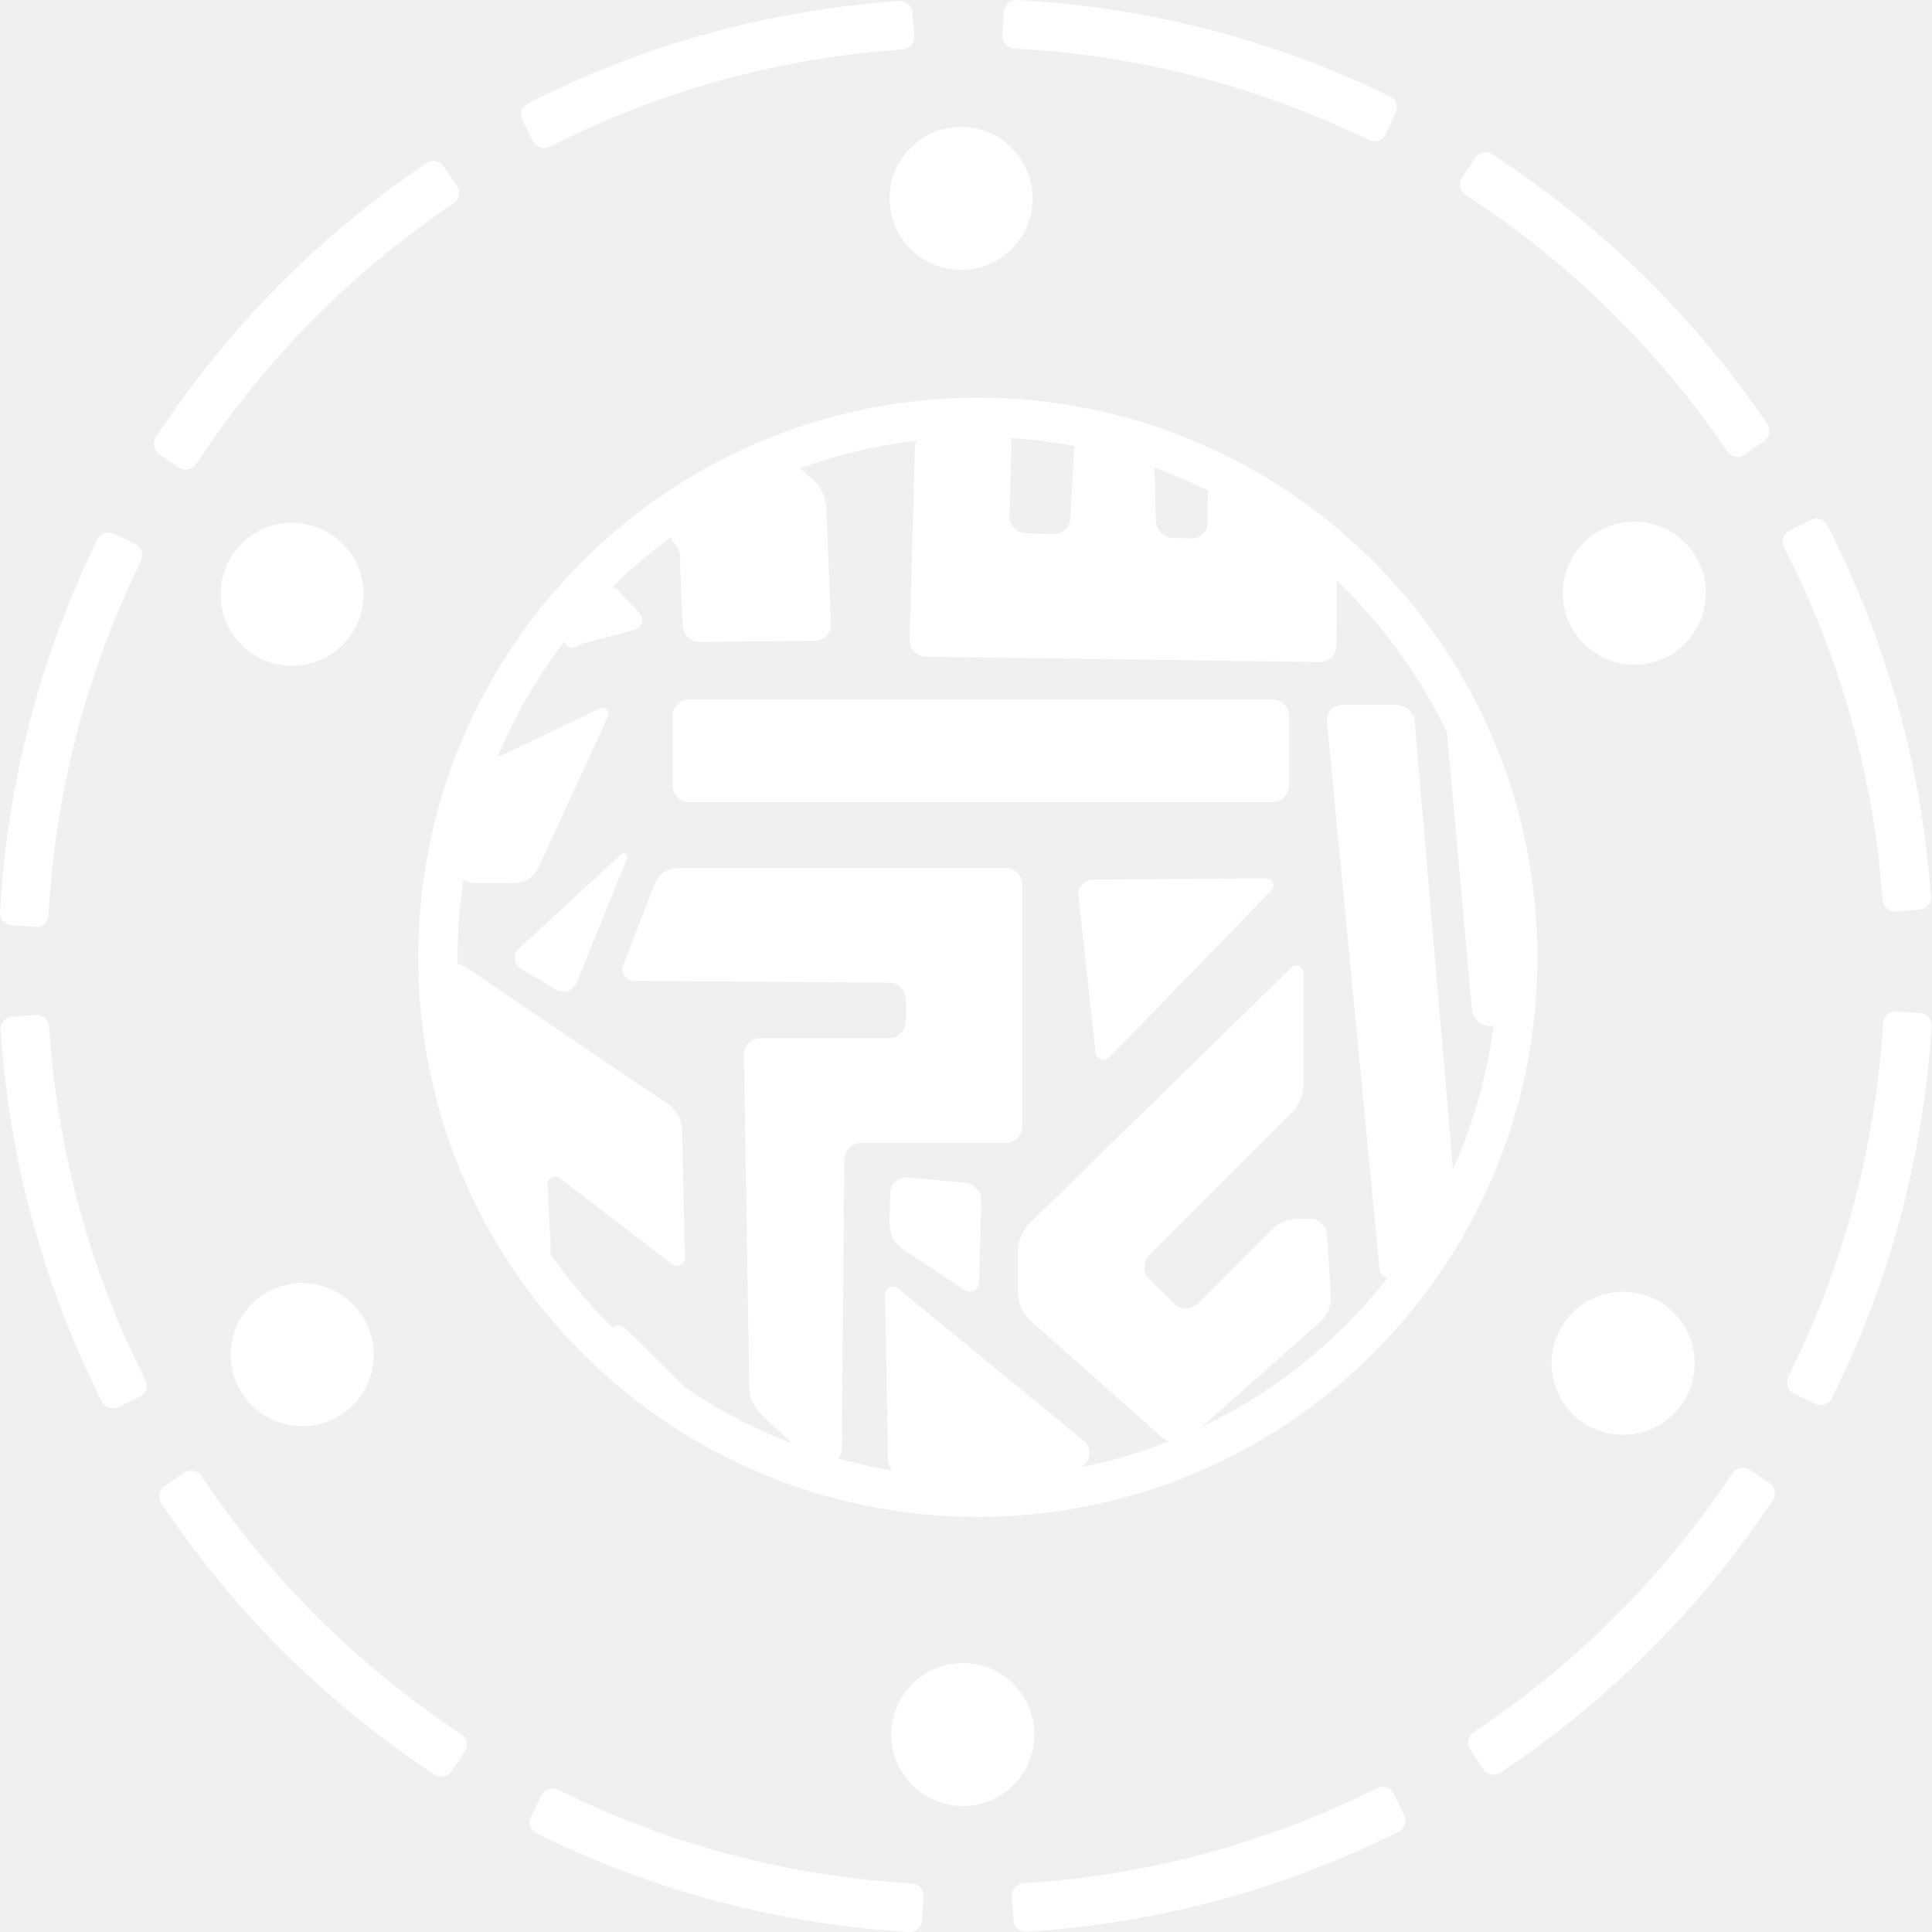
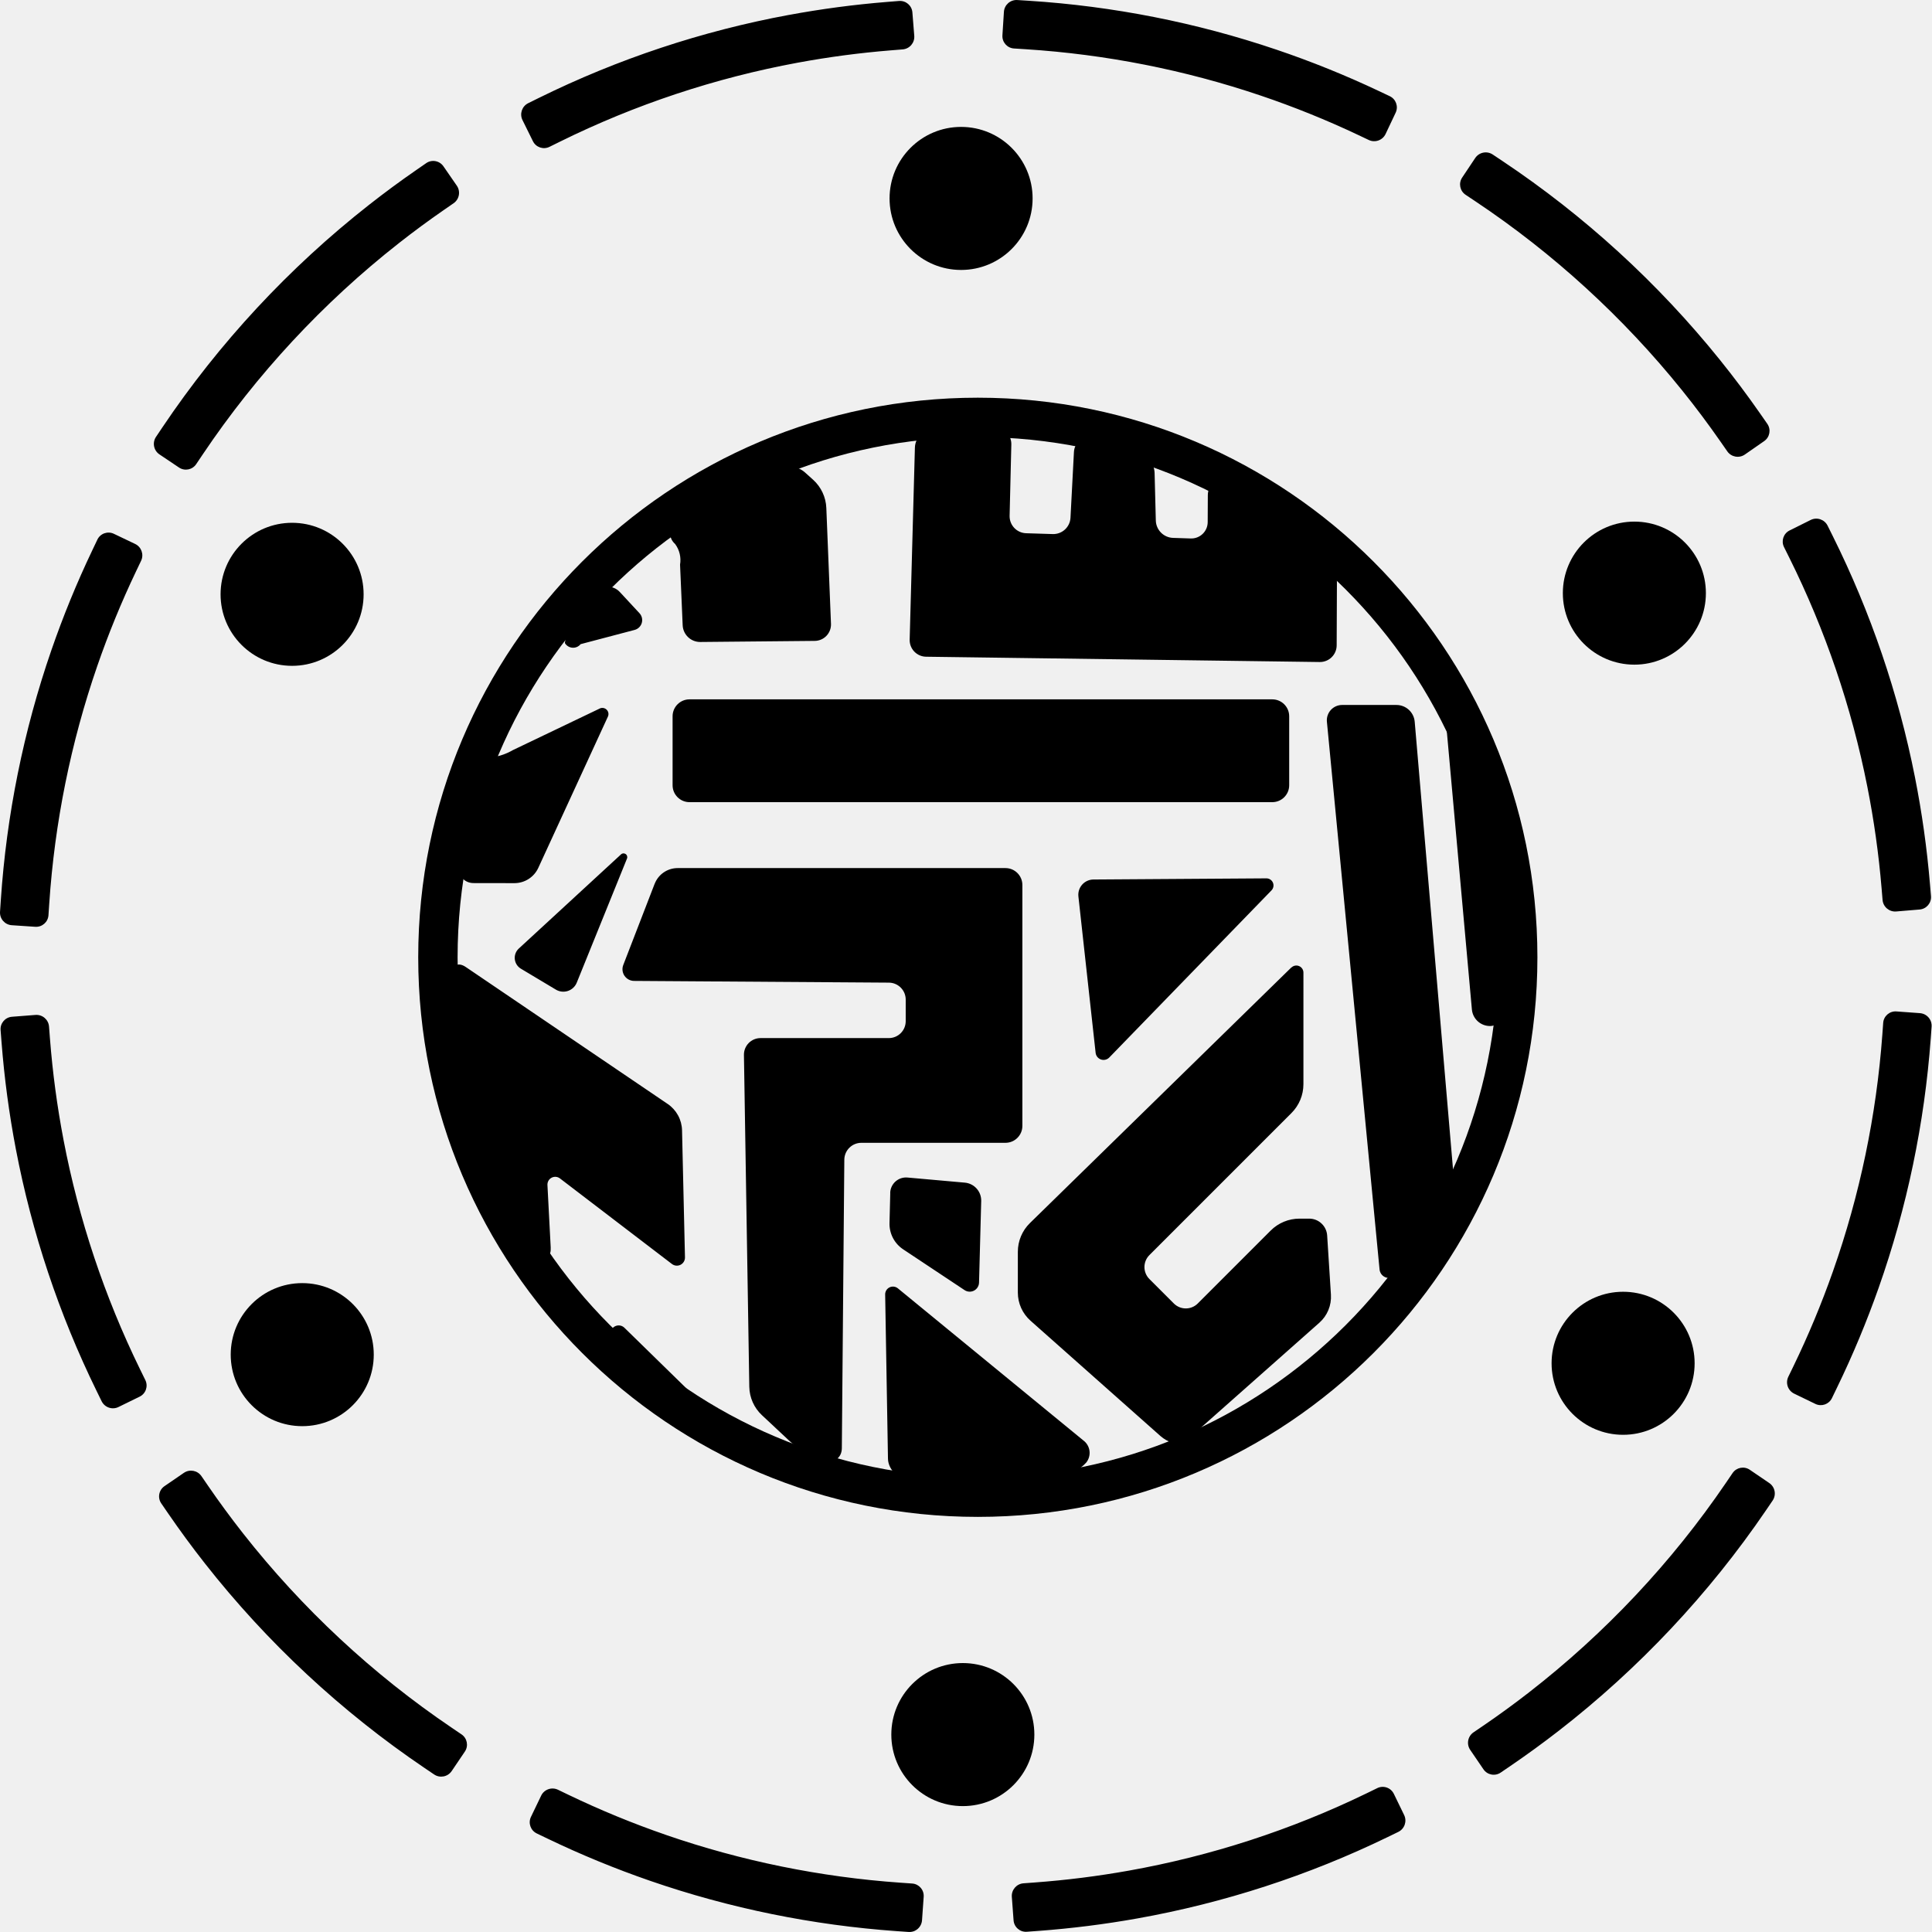
<svg xmlns="http://www.w3.org/2000/svg" width="196.242mm" height="196.278mm" viewBox="0 0 196.242 196.278">
  <g transform="translate(-6.614387,-56.62088)">
    <g>
-       <circle fill="white" cx="36.289" cy="116.999" r="7.266" />
-       <circle fill="white" cx="37.32" cy="194.243" r="7.266" />
-       <circle fill="white" cx="104.432" cy="232.843" r="7.266" />
-       <circle fill="white" cx="171.511" cy="195.121" r="7.266" />
-       <circle fill="white" cx="172.655" cy="116.879" r="7.266" />
-       <circle fill="white" cx="104.254" cy="76.78" r="7.266" />
+       <circle style="fill:currentColor" cx="36.289" cy="116.999" r="7.266" />
+       <circle style="fill:currentColor" cx="37.32" cy="194.243" r="7.266" />
+       <circle style="fill:currentColor" cx="104.432" cy="232.843" r="7.266" />
+       <circle style="fill:currentColor" cx="171.511" cy="195.121" r="7.266" />
+       <circle style="fill:currentColor" cx="172.655" cy="116.879" r="7.266" />
+       <circle style="fill:currentColor" cx="104.254" cy="76.78" r="7.266" />
    </g>
-     <path fill="white" d="m 108.169,58.018 -0.154,2.421 a 1.274,1.274 48.64 0 0 1.191,1.353 l 1.222,0.078 c 8.223,0.526 16.378,2.131 24.18,4.773 h 0.002 c 3.422,1.158 6.776,2.512 10.041,4.057 l 1.085,0.514 c 0.649,0.307 1.424,0.03 1.731,-0.619 l 1.037,-2.192 A 1.276,1.276 70.334 0 0 147.896,66.704 l -1.107,-0.524 c -3.439,-1.627 -6.973,-3.054 -10.576,-4.273 h -0.002 c -8.221,-2.784 -16.805,-4.474 -25.463,-5.027 l -1.199,-0.076 c -0.717,-0.045 -1.335,0.499 -1.38,1.215 z m -10.798,-1.118 -1.221,0.098 c -3.396,0.273 -6.777,0.722 -10.127,1.342 v -0.002 c -8.926,1.65 -17.618,4.537 -25.758,8.555 l -1.074,0.53 c -0.644,0.318 -0.908,1.097 -0.591,1.741 l 1.074,2.176 a 1.274,1.274 18.735 0 0 1.706,0.579 l 1.098,-0.542 c 7.725,-3.813 15.982,-6.555 24.453,-8.121 h 0.002 c 3.182,-0.589 6.393,-1.014 9.617,-1.273 l 1.197,-0.097 c 0.715,-0.058 1.249,-0.684 1.191,-1.4 l -0.194,-2.416 a 1.276,1.276 40.417 0 0 -1.373,-1.169 z m 59.325,16.169 -1.346,2.016 a 1.276,1.276 78.724 0 0 0.353,1.769 l 1.019,0.68 c 8.02,5.351 15.219,11.937 21.266,19.447 1.388,1.723 2.714,3.494 3.977,5.309 l 0.685,0.984 c 0.41,0.589 1.221,0.735 1.81,0.325 l 1.991,-1.384 a 1.275,1.275 100.189 0 0 0.319,-1.775 l -0.7,-1.006 c -1.33,-1.912 -2.728,-3.777 -4.188,-5.59 C 175.516,85.938 167.942,79.01 159.496,73.375 l -0.997,-0.665 c -0.597,-0.398 -1.404,-0.237 -1.803,0.36 z m -108.009,0.529 -1.008,0.697 c -1.675,1.157 -3.313,2.366 -4.912,3.623 -8.214,6.453 -15.407,14.195 -21.232,22.867 l -0.669,0.997 c -0.4,0.596 -0.241,1.404 0.355,1.804 l 2.013,1.352 a 1.275,1.275 168.898 0 0 1.769,-0.347 l 0.683,-1.016 c 5.531,-8.234 12.367,-15.596 20.168,-21.725 1.52,-1.195 3.077,-2.343 4.666,-3.441 l 0.987,-0.683 c 0.591,-0.408 0.738,-1.218 0.33,-1.809 l -1.378,-1.995 a 1.275,1.275 10.351 0 0 -1.774,-0.324 z m 142.547,36.74 -2.171,1.08 a 1.275,1.275 108.555 0 0 -0.574,1.709 l 0.546,1.097 c 3.706,7.451 6.416,15.4 8.031,23.562 0.686,3.462 1.177,6.964 1.471,10.48 l 0.1,1.195 c 0.06,0.716 0.689,1.247 1.404,1.187 l 2.416,-0.202 a 1.275,1.275 130.217 0 0 1.164,-1.377 l -0.102,-1.221 c -0.31,-3.703 -0.827,-7.388 -1.549,-11.033 -1.702,-8.601 -4.555,-16.969 -8.459,-24.818 l -0.534,-1.074 c -0.32,-0.643 -1.1,-0.905 -1.743,-0.585 z m -176.406,2.026 -0.527,1.106 c -1.596,3.345 -3.001,6.781 -4.211,10.283 -2.867,8.297 -4.616,16.973 -5.203,25.729 l -0.081,1.197 c -0.048,0.716 0.493,1.336 1.21,1.384 l 2.419,0.162 a 1.275,1.275 138.842 0 0 1.358,-1.187 L 9.875,149.816 c 0.557,-8.314 2.219,-16.556 4.939,-24.43 1.149,-3.327 2.485,-6.588 4,-9.764 l 0.516,-1.082 c 0.309,-0.648 0.035,-1.424 -0.614,-1.734 l -2.189,-1.045 a 1.275,1.275 160.499 0 0 -1.7,0.602 z m 183.874,49.754 -0.089,1.221 c -0.609,8.303 -2.323,16.529 -5.09,24.379 -1.172,3.326 -2.529,6.586 -4.066,9.758 l -0.524,1.08 c -0.313,0.646 -0.044,1.424 0.602,1.737 l 2.183,1.058 a 1.275,1.275 160.855 0 0 1.703,-0.591 l 0.534,-1.103 c 1.62,-3.342 3.051,-6.775 4.285,-10.277 2.916,-8.273 4.718,-16.931 5.359,-25.676 l 0.087,-1.196 c 0.052,-0.716 -0.486,-1.339 -1.202,-1.391 l -2.419,-0.177 a 1.274,1.274 139.179 0 0 -1.364,1.178 z m -190.247,-0.817 -2.419,0.188 a 1.275,1.275 130.564 0 0 -1.172,1.37 l 0.095,1.221 c 0.286,3.708 0.781,7.4 1.48,11.053 1.647,8.608 4.446,16.99 8.299,24.861 l 0.528,1.079 c 0.316,0.645 1.094,0.912 1.739,0.596 l 2.178,-1.067 a 1.274,1.274 108.901 0 0 0.584,-1.705 l -0.539,-1.1 c -3.657,-7.471 -6.316,-15.434 -7.879,-23.604 v -0.002 c -0.665,-3.469 -1.134,-6.974 -1.406,-10.496 l -0.092,-1.198 c -0.055,-0.716 -0.68,-1.252 -1.396,-1.196 z m 174.741,47.168 -0.689,1.013 c -5.577,8.191 -12.454,15.501 -20.283,21.576 v 0.002 c -1.536,1.192 -3.106,2.336 -4.711,3.43 l -0.992,0.676 c -0.593,0.404 -0.746,1.213 -0.342,1.806 l 1.366,2.003 a 1.276,1.276 10.72 0 0 1.772,0.336 l 1.013,-0.69 c 1.691,-1.153 3.345,-2.358 4.961,-3.611 8.244,-6.397 15.476,-14.086 21.35,-22.713 l 0.675,-0.992 c 0.404,-0.594 0.25,-1.402 -0.343,-1.807 l -2.005,-1.365 a 1.274,1.274 169.246 0 0 -1.771,0.336 z m -159.46,-0.02 -1.999,1.371 a 1.275,1.275 100.54 0 0 -0.33,1.774 l 0.694,1.011 c 1.212,1.765 2.479,3.49 3.801,5.172 6.388,8.132 14.041,15.261 22.607,21.055 l 0.994,0.672 c 0.595,0.402 1.403,0.246 1.805,-0.348 l 1.358,-2.008 A 1.276,1.276 79.094 0 0 52.325,235.377 l -1.014,-0.687 c -8.134,-5.501 -15.41,-12.279 -21.477,-20.002 -1.256,-1.599 -2.462,-3.237 -3.611,-4.912 l -0.679,-0.989 c -0.406,-0.592 -1.215,-0.743 -1.808,-0.337 z m 122.877,32.461 -1.102,0.536 c -7.746,3.762 -16.018,6.451 -24.496,7.963 -3.188,0.569 -6.406,0.974 -9.635,1.213 l -1.196,0.089 c -0.716,0.053 -1.253,0.677 -1.2,1.393 l 0.179,2.419 a 1.274,1.274 40.754 0 0 1.365,1.176 l 1.221,-0.091 c 3.4,-0.252 6.787,-0.678 10.143,-1.277 8.933,-1.593 17.642,-4.424 25.805,-8.389 l 1.078,-0.524 c 0.646,-0.314 0.915,-1.092 0.601,-1.738 l -1.06,-2.182 a 1.274,1.274 19.071 0 0 -1.704,-0.589 z m -86.092,0.778 -1.05,2.185 a 1.276,1.276 70.679 0 0 0.597,1.702 l 1.104,0.531 c 3.436,1.652 6.966,3.103 10.568,4.348 8.198,2.833 16.764,4.574 25.412,5.182 l 1.197,0.084 c 0.716,0.051 1.338,-0.489 1.388,-1.206 l 0.171,-2.419 a 1.275,1.275 49.031 0 0 -1.182,-1.362 l -1.222,-0.086 c -8.212,-0.577 -16.352,-2.23 -24.131,-4.918 v -0.002 c -3.421,-1.181 -6.774,-2.559 -10.035,-4.127 l -1.082,-0.521 c -0.647,-0.311 -1.424,-0.039 -1.735,0.608 z" transform="matrix(0.9866988,0,0,0.9866988,1.875169,0.576108)" />
-     <path fill="white" d="m 95.718,184.965 c -0.164,0.005 -0.327,0.015 -0.49,0.03 -0.146,0.013 -0.266,0.147 -0.27,0.293 l -0.082,3.01 a 0.261,0.261 46.163 0 0 0.257,0.268 l 6.168,0.083 a 0.262,0.262 135.496 0 0 0.266,-0.261 l 0.004,-0.991 c 5.7e-4,-0.146 -0.086,-0.345 -0.197,-0.44 -0.486,-0.417 -1.019,-0.776 -1.588,-1.07 -0.13,-0.067 -0.237,7.3e-4 -0.238,0.147 l -0.002,0.423 a 0.257,0.257 136.009 0 1 -0.265,0.256 l -0.277,-0.009 a 0.28,0.28 45.174 0 1 -0.271,-0.273 l -0.019,-0.744 c -0.004,-0.146 -0.119,-0.304 -0.258,-0.348 -0.241,-0.075 -0.486,-0.14 -0.733,-0.193 -0.143,-0.031 -0.266,0.067 -0.273,0.213 l -0.054,1.029 a 0.27,0.27 137.4 0 1 -0.278,0.256 l -0.418,-0.013 a 0.267,0.267 46.608 0 1 -0.258,-0.273 l 0.027,-1.117 c 0.004,-0.146 -0.112,-0.272 -0.258,-0.276 -0.127,-0.004 -0.229,-0.003 -0.229,-0.003 z m -1.961,0.3 0.002,0.002 v -0.003 z m -0.963,0.334 c -0.556,0.232 -1.084,0.524 -1.577,0.87 -0.119,0.084 -0.125,0.234 -0.016,0.331 a 0.425,0.425 76.529 0 1 0.077,0.323 l 0.041,0.95 a 0.274,0.274 43.485 0 0 0.276,0.262 l 1.794,-0.017 a 0.257,0.257 133.572 0 0 0.254,-0.267 l -0.073,-1.816 a 0.629,0.629 64.862 0 0 -0.207,-0.442 l -0.128,-0.115 c -0.109,-0.098 -0.307,-0.135 -0.442,-0.079 z m -2.824,1.948 c -0.104,0.11 -0.205,0.222 -0.302,0.337 -0.095,0.111 -0.18,0.322 -0.195,0.468 a 0.151,0.151 3.899 0 0 0.247,0.017 l 0.846,-0.223 a 0.159,0.159 106.208 0 0 0.076,-0.262 l -0.308,-0.332 c -0.099,-0.107 -0.264,-0.111 -0.365,-0.005 z m 1.191,1.952 v 1.081 a 0.265,0.265 45 0 0 0.265,0.265 h 9.132 a 0.265,0.265 135 0 0 0.265,-0.265 v -1.081 a 0.265,0.265 45 0 0 -0.265,-0.265 l -9.132,0 a 0.265,0.265 135 0 0 -0.265,0.265 z m -1.14,-0.122 -1.362,0.652 a 0.881,0.881 161.968 0 1 -0.357,0.116 c -0.269,0.721 -0.399,1.209 -0.483,1.706 -0.025,0.144 0.078,0.262 0.224,0.262 l 0.639,0.001 a 0.412,0.412 147.407 0 0 0.375,-0.24 l 1.091,-2.371 a 0.096,0.096 44.573 0 0 -0.128,-0.126 z m 13.254,0.159 0.411,4.558 a 0.285,0.285 41.945 0 0 0.288,0.259 c 0.119,-0.002 0.231,-0.121 0.246,-0.266 0.02,-0.193 0.033,-0.387 0.04,-0.581 0.005,-0.146 0.005,-0.383 2e-4,-0.529 -0.039,-1.208 -0.341,-2.392 -0.886,-3.47 -0.066,-0.13 -0.123,-0.234 -0.123,-0.234 z m -1.861,0.049 0.825,8.582 a 0.147,0.147 23.57 0 0 0.236,0.103 c 0.113,-0.087 0.275,-0.252 0.357,-0.373 0.168,-0.247 0.323,-0.504 0.463,-0.768 0.069,-0.129 0.11,-0.354 0.098,-0.499 l -0.603,-7.044 a 0.288,0.288 42.555 0 0 -0.287,-0.264 l -0.85,0 a 0.24,0.24 132.254 0 0 -0.239,0.263 z m -11.062,2.079 -1.601,1.475 a 0.198,0.198 84.121 0 0 0.032,0.315 l 0.55,0.329 a 0.227,0.227 161.474 0 0 0.326,-0.109 l 0.787,-1.944 a 0.059,0.059 34.698 0 0 -0.095,-0.066 z m 0.527,0.462 -0.491,1.271 a 0.183,0.183 55.75 0 0 0.169,0.249 l 3.992,0.027 a 0.266,0.266 45.196 0 1 0.265,0.266 v 0.338 a 0.265,0.265 135 0 1 -0.265,0.265 h -2.01 a 0.26,0.26 134.535 0 0 -0.26,0.265 l 0.084,5.199 a 0.624,0.624 66.081 0 0 0.198,0.445 l 0.433,0.405 c 0.107,0.1 0.305,0.221 0.444,0.266 0.04,0.013 0.079,0.025 0.119,0.038 0.14,0.043 0.255,-0.045 0.256,-0.191 l 0.039,-4.521 a 0.267,0.267 135.245 0 1 0.267,-0.265 h 2.258 a 0.265,0.265 135 0 0 0.265,-0.265 v -3.775 a 0.265,0.265 45 0 0 -0.265,-0.265 l -5.137,10e-6 a 0.386,0.386 145.553 0 0 -0.36,0.247 z m 9.588,-0.087 -2.711,0.018 a 0.239,0.239 131.659 0 0 -0.236,0.265 l 0.27,2.452 a 0.125,0.125 18.928 0 0 0.213,0.073 l 2.543,-2.62 a 0.111,0.111 66.882 0 0 -0.08,-0.188 z m 0.389,1.397 -4.096,4.005 a 0.629,0.629 112.823 0 0 -0.189,0.45 l 0,0.639 a 0.589,0.589 65.794 0 0 0.198,0.44 l 2.037,1.808 c 0.109,0.097 0.271,0.147 0.36,0.111 l 2.13,-1.887 a 0.541,0.541 112.402 0 0 0.181,-0.44 l -0.059,-0.927 a 0.282,0.282 43.174 0 0 -0.281,-0.264 h -0.152 a 0.639,0.639 157.501 0 0 -0.452,0.187 l -1.143,1.143 a 0.265,0.265 0.004 0 1 -0.374,-3e-5 l -0.384,-0.384 a 0.265,0.265 90.002 0 1 1.4e-5,-0.374 l 2.227,-2.227 a 0.639,0.639 112.501 0 0 0.187,-0.452 l 1e-4,-1.747 a 0.111,0.111 22.824 0 0 -0.189,-0.08 z m -13.15,0.109 c 0.056,1.544 0.544,3.042 1.407,4.323 0.082,0.121 0.145,0.099 0.138,-0.047 l -0.051,-0.976 a 0.122,0.122 152.209 0 1 0.196,-0.104 l 1.755,1.341 a 0.127,0.127 153.032 0 0 0.204,-0.104 l -0.046,-1.991 a 0.513,0.513 61.412 0 0 -0.225,-0.413 l -3.164,-2.146 c -0.121,-0.082 -0.219,-0.03 -0.214,0.116 z m 16.22,1.745 c 0.005,0.143 0.043,0.145 0.079,0.003 0.035,-0.138 -0.007,-0.258 -0.088,-0.267 z m -9.354,1.678 -0.012,0.473 a 0.479,0.479 62.512 0 0 0.214,0.411 l 0.962,0.639 a 0.146,0.146 152.558 0 0 0.227,-0.118 l 0.034,-1.278 a 0.282,0.282 48.306 0 0 -0.257,-0.288 l -0.899,-0.08 a 0.248,0.248 138.26 0 0 -0.27,0.241 z m -0.08,1.592 0.044,2.573 c 0.003,0.146 0.121,0.286 0.266,0.307 0.304,0.044 0.609,0.071 0.916,0.081 0.146,0.005 0.383,0.005 0.529,9e-5 0.321,-0.01 0.642,-0.039 0.96,-0.087 0.145,-0.022 0.34,-0.132 0.436,-0.241 a 0.243,0.243 82.48 0 0 -0.046,-0.347 l -2.905,-2.382 a 0.122,0.122 154.185 0 0 -0.2,0.097 z m -4.303,0.599 c -5.6e-5,5.4e-4 0.084,0.084 0.192,0.183 0.329,0.303 0.683,0.578 1.057,0.824 0.122,0.08 0.139,0.059 0.034,-0.043 l -1.066,-1.042 a 0.128,0.128 160.131 0 0 -0.217,0.078 z" transform="matrix(6.483365,0,0,6.483365,-516.0851,-1099.203)" />
-     <circle style="fill:none;stroke:#ffffff;stroke-width:4;stroke-dasharray:none;stroke-opacity:1" cy="153.875" cx="105.954" r="54.851" />
+     <path style="fill:currentColor" d="m 108.169,58.018 -0.154,2.421 a 1.274,1.274 48.64 0 0 1.191,1.353 l 1.222,0.078 c 8.223,0.526 16.378,2.131 24.18,4.773 h 0.002 c 3.422,1.158 6.776,2.512 10.041,4.057 l 1.085,0.514 c 0.649,0.307 1.424,0.03 1.731,-0.619 l 1.037,-2.192 A 1.276,1.276 70.334 0 0 147.896,66.704 l -1.107,-0.524 c -3.439,-1.627 -6.973,-3.054 -10.576,-4.273 h -0.002 c -8.221,-2.784 -16.805,-4.474 -25.463,-5.027 l -1.199,-0.076 c -0.717,-0.045 -1.335,0.499 -1.38,1.215 z m -10.798,-1.118 -1.221,0.098 c -3.396,0.273 -6.777,0.722 -10.127,1.342 v -0.002 c -8.926,1.65 -17.618,4.537 -25.758,8.555 l -1.074,0.53 c -0.644,0.318 -0.908,1.097 -0.591,1.741 l 1.074,2.176 a 1.274,1.274 18.735 0 0 1.706,0.579 l 1.098,-0.542 c 7.725,-3.813 15.982,-6.555 24.453,-8.121 h 0.002 c 3.182,-0.589 6.393,-1.014 9.617,-1.273 l 1.197,-0.097 c 0.715,-0.058 1.249,-0.684 1.191,-1.4 l -0.194,-2.416 a 1.276,1.276 40.417 0 0 -1.373,-1.169 z m 59.325,16.169 -1.346,2.016 a 1.276,1.276 78.724 0 0 0.353,1.769 l 1.019,0.68 c 8.02,5.351 15.219,11.937 21.266,19.447 1.388,1.723 2.714,3.494 3.977,5.309 l 0.685,0.984 c 0.41,0.589 1.221,0.735 1.81,0.325 l 1.991,-1.384 a 1.275,1.275 100.189 0 0 0.319,-1.775 l -0.7,-1.006 c -1.33,-1.912 -2.728,-3.777 -4.188,-5.59 C 175.516,85.938 167.942,79.01 159.496,73.375 l -0.997,-0.665 c -0.597,-0.398 -1.404,-0.237 -1.803,0.36 z m -108.009,0.529 -1.008,0.697 c -1.675,1.157 -3.313,2.366 -4.912,3.623 -8.214,6.453 -15.407,14.195 -21.232,22.867 l -0.669,0.997 c -0.4,0.596 -0.241,1.404 0.355,1.804 l 2.013,1.352 a 1.275,1.275 168.898 0 0 1.769,-0.347 l 0.683,-1.016 c 5.531,-8.234 12.367,-15.596 20.168,-21.725 1.52,-1.195 3.077,-2.343 4.666,-3.441 l 0.987,-0.683 c 0.591,-0.408 0.738,-1.218 0.33,-1.809 l -1.378,-1.995 a 1.275,1.275 10.351 0 0 -1.774,-0.324 z m 142.547,36.74 -2.171,1.08 a 1.275,1.275 108.555 0 0 -0.574,1.709 l 0.546,1.097 c 3.706,7.451 6.416,15.4 8.031,23.562 0.686,3.462 1.177,6.964 1.471,10.48 l 0.1,1.195 c 0.06,0.716 0.689,1.247 1.404,1.187 l 2.416,-0.202 a 1.275,1.275 130.217 0 0 1.164,-1.377 l -0.102,-1.221 c -0.31,-3.703 -0.827,-7.388 -1.549,-11.033 -1.702,-8.601 -4.555,-16.969 -8.459,-24.818 l -0.534,-1.074 c -0.32,-0.643 -1.1,-0.905 -1.743,-0.585 z m -176.406,2.026 -0.527,1.106 c -1.596,3.345 -3.001,6.781 -4.211,10.283 -2.867,8.297 -4.616,16.973 -5.203,25.729 l -0.081,1.197 c -0.048,0.716 0.493,1.336 1.21,1.384 l 2.419,0.162 a 1.275,1.275 138.842 0 0 1.358,-1.187 L 9.875,149.816 c 0.557,-8.314 2.219,-16.556 4.939,-24.43 1.149,-3.327 2.485,-6.588 4,-9.764 l 0.516,-1.082 c 0.309,-0.648 0.035,-1.424 -0.614,-1.734 l -2.189,-1.045 a 1.275,1.275 160.499 0 0 -1.7,0.602 z m 183.874,49.754 -0.089,1.221 c -0.609,8.303 -2.323,16.529 -5.09,24.379 -1.172,3.326 -2.529,6.586 -4.066,9.758 l -0.524,1.08 c -0.313,0.646 -0.044,1.424 0.602,1.737 l 2.183,1.058 a 1.275,1.275 160.855 0 0 1.703,-0.591 l 0.534,-1.103 c 1.62,-3.342 3.051,-6.775 4.285,-10.277 2.916,-8.273 4.718,-16.931 5.359,-25.676 l 0.087,-1.196 c 0.052,-0.716 -0.486,-1.339 -1.202,-1.391 l -2.419,-0.177 a 1.274,1.274 139.179 0 0 -1.364,1.178 z m -190.247,-0.817 -2.419,0.188 a 1.275,1.275 130.564 0 0 -1.172,1.37 l 0.095,1.221 c 0.286,3.708 0.781,7.4 1.48,11.053 1.647,8.608 4.446,16.99 8.299,24.861 l 0.528,1.079 c 0.316,0.645 1.094,0.912 1.739,0.596 l 2.178,-1.067 a 1.274,1.274 108.901 0 0 0.584,-1.705 l -0.539,-1.1 c -3.657,-7.471 -6.316,-15.434 -7.879,-23.604 v -0.002 c -0.665,-3.469 -1.134,-6.974 -1.406,-10.496 l -0.092,-1.198 c -0.055,-0.716 -0.68,-1.252 -1.396,-1.196 z m 174.741,47.168 -0.689,1.013 c -5.577,8.191 -12.454,15.501 -20.283,21.576 v 0.002 c -1.536,1.192 -3.106,2.336 -4.711,3.43 l -0.992,0.676 c -0.593,0.404 -0.746,1.213 -0.342,1.806 l 1.366,2.003 a 1.276,1.276 10.72 0 0 1.772,0.336 l 1.013,-0.69 c 1.691,-1.153 3.345,-2.358 4.961,-3.611 8.244,-6.397 15.476,-14.086 21.35,-22.713 l 0.675,-0.992 c 0.404,-0.594 0.25,-1.402 -0.343,-1.807 l -2.005,-1.365 a 1.274,1.274 169.246 0 0 -1.771,0.336 z m -159.46,-0.02 -1.999,1.371 a 1.275,1.275 100.54 0 0 -0.33,1.774 l 0.694,1.011 c 1.212,1.765 2.479,3.49 3.801,5.172 6.388,8.132 14.041,15.261 22.607,21.055 l 0.994,0.672 c 0.595,0.402 1.403,0.246 1.805,-0.348 l 1.358,-2.008 A 1.276,1.276 79.094 0 0 52.325,235.377 l -1.014,-0.687 c -8.134,-5.501 -15.41,-12.279 -21.477,-20.002 -1.256,-1.599 -2.462,-3.237 -3.611,-4.912 l -0.679,-0.989 c -0.406,-0.592 -1.215,-0.743 -1.808,-0.337 z m 122.877,32.461 -1.102,0.536 c -7.746,3.762 -16.018,6.451 -24.496,7.963 -3.188,0.569 -6.406,0.974 -9.635,1.213 l -1.196,0.089 c -0.716,0.053 -1.253,0.677 -1.2,1.393 l 0.179,2.419 a 1.274,1.274 40.754 0 0 1.365,1.176 l 1.221,-0.091 c 3.4,-0.252 6.787,-0.678 10.143,-1.277 8.933,-1.593 17.642,-4.424 25.805,-8.389 l 1.078,-0.524 c 0.646,-0.314 0.915,-1.092 0.601,-1.738 l -1.06,-2.182 a 1.274,1.274 19.071 0 0 -1.704,-0.589 z m -86.092,0.778 -1.05,2.185 a 1.276,1.276 70.679 0 0 0.597,1.702 l 1.104,0.531 c 3.436,1.652 6.966,3.103 10.568,4.348 8.198,2.833 16.764,4.574 25.412,5.182 l 1.197,0.084 c 0.716,0.051 1.338,-0.489 1.388,-1.206 l 0.171,-2.419 a 1.275,1.275 49.031 0 0 -1.182,-1.362 l -1.222,-0.086 c -8.212,-0.577 -16.352,-2.23 -24.131,-4.918 v -0.002 c -3.421,-1.181 -6.774,-2.559 -10.035,-4.127 l -1.082,-0.521 c -0.647,-0.311 -1.424,-0.039 -1.735,0.608 z" transform="matrix(0.9866988,0,0,0.9866988,1.875169,0.576108)" />
+     <path style="fill:currentColor" d="m 95.718,184.965 c -0.164,0.005 -0.327,0.015 -0.49,0.03 -0.146,0.013 -0.266,0.147 -0.27,0.293 l -0.082,3.01 a 0.261,0.261 46.163 0 0 0.257,0.268 l 6.168,0.083 a 0.262,0.262 135.496 0 0 0.266,-0.261 l 0.004,-0.991 c 5.7e-4,-0.146 -0.086,-0.345 -0.197,-0.44 -0.486,-0.417 -1.019,-0.776 -1.588,-1.07 -0.13,-0.067 -0.237,7.3e-4 -0.238,0.147 l -0.002,0.423 a 0.257,0.257 136.009 0 1 -0.265,0.256 l -0.277,-0.009 a 0.28,0.28 45.174 0 1 -0.271,-0.273 l -0.019,-0.744 c -0.004,-0.146 -0.119,-0.304 -0.258,-0.348 -0.241,-0.075 -0.486,-0.14 -0.733,-0.193 -0.143,-0.031 -0.266,0.067 -0.273,0.213 l -0.054,1.029 a 0.27,0.27 137.4 0 1 -0.278,0.256 l -0.418,-0.013 a 0.267,0.267 46.608 0 1 -0.258,-0.273 l 0.027,-1.117 c 0.004,-0.146 -0.112,-0.272 -0.258,-0.276 -0.127,-0.004 -0.229,-0.003 -0.229,-0.003 z m -1.961,0.3 0.002,0.002 v -0.003 z m -0.963,0.334 c -0.556,0.232 -1.084,0.524 -1.577,0.87 -0.119,0.084 -0.125,0.234 -0.016,0.331 a 0.425,0.425 76.529 0 1 0.077,0.323 l 0.041,0.95 a 0.274,0.274 43.485 0 0 0.276,0.262 l 1.794,-0.017 a 0.257,0.257 133.572 0 0 0.254,-0.267 l -0.073,-1.816 a 0.629,0.629 64.862 0 0 -0.207,-0.442 l -0.128,-0.115 c -0.109,-0.098 -0.307,-0.135 -0.442,-0.079 z m -2.824,1.948 c -0.104,0.11 -0.205,0.222 -0.302,0.337 -0.095,0.111 -0.18,0.322 -0.195,0.468 a 0.151,0.151 3.899 0 0 0.247,0.017 l 0.846,-0.223 a 0.159,0.159 106.208 0 0 0.076,-0.262 l -0.308,-0.332 c -0.099,-0.107 -0.264,-0.111 -0.365,-0.005 z m 1.191,1.952 v 1.081 a 0.265,0.265 45 0 0 0.265,0.265 h 9.132 a 0.265,0.265 135 0 0 0.265,-0.265 v -1.081 a 0.265,0.265 45 0 0 -0.265,-0.265 l -9.132,0 a 0.265,0.265 135 0 0 -0.265,0.265 z m -1.14,-0.122 -1.362,0.652 a 0.881,0.881 161.968 0 1 -0.357,0.116 c -0.269,0.721 -0.399,1.209 -0.483,1.706 -0.025,0.144 0.078,0.262 0.224,0.262 l 0.639,0.001 a 0.412,0.412 147.407 0 0 0.375,-0.24 l 1.091,-2.371 a 0.096,0.096 44.573 0 0 -0.128,-0.126 z m 13.254,0.159 0.411,4.558 a 0.285,0.285 41.945 0 0 0.288,0.259 c 0.119,-0.002 0.231,-0.121 0.246,-0.266 0.02,-0.193 0.033,-0.387 0.04,-0.581 0.005,-0.146 0.005,-0.383 2e-4,-0.529 -0.039,-1.208 -0.341,-2.392 -0.886,-3.47 -0.066,-0.13 -0.123,-0.234 -0.123,-0.234 z m -1.861,0.049 0.825,8.582 a 0.147,0.147 23.57 0 0 0.236,0.103 c 0.113,-0.087 0.275,-0.252 0.357,-0.373 0.168,-0.247 0.323,-0.504 0.463,-0.768 0.069,-0.129 0.11,-0.354 0.098,-0.499 l -0.603,-7.044 a 0.288,0.288 42.555 0 0 -0.287,-0.264 l -0.85,0 a 0.24,0.24 132.254 0 0 -0.239,0.263 z m -11.062,2.079 -1.601,1.475 a 0.198,0.198 84.121 0 0 0.032,0.315 l 0.55,0.329 a 0.227,0.227 161.474 0 0 0.326,-0.109 l 0.787,-1.944 a 0.059,0.059 34.698 0 0 -0.095,-0.066 z m 0.527,0.462 -0.491,1.271 a 0.183,0.183 55.75 0 0 0.169,0.249 l 3.992,0.027 a 0.266,0.266 45.196 0 1 0.265,0.266 v 0.338 a 0.265,0.265 135 0 1 -0.265,0.265 h -2.01 a 0.26,0.26 134.535 0 0 -0.26,0.265 l 0.084,5.199 a 0.624,0.624 66.081 0 0 0.198,0.445 l 0.433,0.405 c 0.107,0.1 0.305,0.221 0.444,0.266 0.04,0.013 0.079,0.025 0.119,0.038 0.14,0.043 0.255,-0.045 0.256,-0.191 l 0.039,-4.521 a 0.267,0.267 135.245 0 1 0.267,-0.265 h 2.258 a 0.265,0.265 135 0 0 0.265,-0.265 v -3.775 a 0.265,0.265 45 0 0 -0.265,-0.265 l -5.137,10e-6 a 0.386,0.386 145.553 0 0 -0.36,0.247 z m 9.588,-0.087 -2.711,0.018 a 0.239,0.239 131.659 0 0 -0.236,0.265 l 0.27,2.452 a 0.125,0.125 18.928 0 0 0.213,0.073 l 2.543,-2.62 a 0.111,0.111 66.882 0 0 -0.08,-0.188 z m 0.389,1.397 -4.096,4.005 a 0.629,0.629 112.823 0 0 -0.189,0.45 l 0,0.639 a 0.589,0.589 65.794 0 0 0.198,0.44 l 2.037,1.808 c 0.109,0.097 0.271,0.147 0.36,0.111 l 2.13,-1.887 a 0.541,0.541 112.402 0 0 0.181,-0.44 l -0.059,-0.927 a 0.282,0.282 43.174 0 0 -0.281,-0.264 h -0.152 a 0.639,0.639 157.501 0 0 -0.452,0.187 l -1.143,1.143 a 0.265,0.265 0.004 0 1 -0.374,-3e-5 l -0.384,-0.384 a 0.265,0.265 90.002 0 1 1.4e-5,-0.374 l 2.227,-2.227 a 0.639,0.639 112.501 0 0 0.187,-0.452 l 1e-4,-1.747 a 0.111,0.111 22.824 0 0 -0.189,-0.08 z m -13.15,0.109 c 0.056,1.544 0.544,3.042 1.407,4.323 0.082,0.121 0.145,0.099 0.138,-0.047 l -0.051,-0.976 a 0.122,0.122 152.209 0 1 0.196,-0.104 l 1.755,1.341 a 0.127,0.127 153.032 0 0 0.204,-0.104 l -0.046,-1.991 a 0.513,0.513 61.412 0 0 -0.225,-0.413 l -3.164,-2.146 c -0.121,-0.082 -0.219,-0.03 -0.214,0.116 z m 16.22,1.745 c 0.005,0.143 0.043,0.145 0.079,0.003 0.035,-0.138 -0.007,-0.258 -0.088,-0.267 z m -9.354,1.678 -0.012,0.473 a 0.479,0.479 62.512 0 0 0.214,0.411 l 0.962,0.639 a 0.146,0.146 152.558 0 0 0.227,-0.118 l 0.034,-1.278 a 0.282,0.282 48.306 0 0 -0.257,-0.288 l -0.899,-0.08 a 0.248,0.248 138.26 0 0 -0.27,0.241 z m -0.08,1.592 0.044,2.573 c 0.003,0.146 0.121,0.286 0.266,0.307 0.304,0.044 0.609,0.071 0.916,0.081 0.146,0.005 0.383,0.005 0.529,9e-5 0.321,-0.01 0.642,-0.039 0.96,-0.087 0.145,-0.022 0.34,-0.132 0.436,-0.241 a 0.243,0.243 82.48 0 0 -0.046,-0.347 l -2.905,-2.382 a 0.122,0.122 154.185 0 0 -0.2,0.097 z m -4.303,0.599 c -5.6e-5,5.4e-4 0.084,0.084 0.192,0.183 0.329,0.303 0.683,0.578 1.057,0.824 0.122,0.08 0.139,0.059 0.034,-0.043 l -1.066,-1.042 a 0.128,0.128 160.131 0 0 -0.217,0.078 z" transform="matrix(6.483365,0,0,6.483365,-516.0851,-1099.203)" />
+     <circle style="fill:none;stroke:currentColor;stroke-width:4;stroke-dasharray:none;stroke-opacity:1" cy="153.875" cx="105.954" r="54.851" />
  </g>
</svg>
